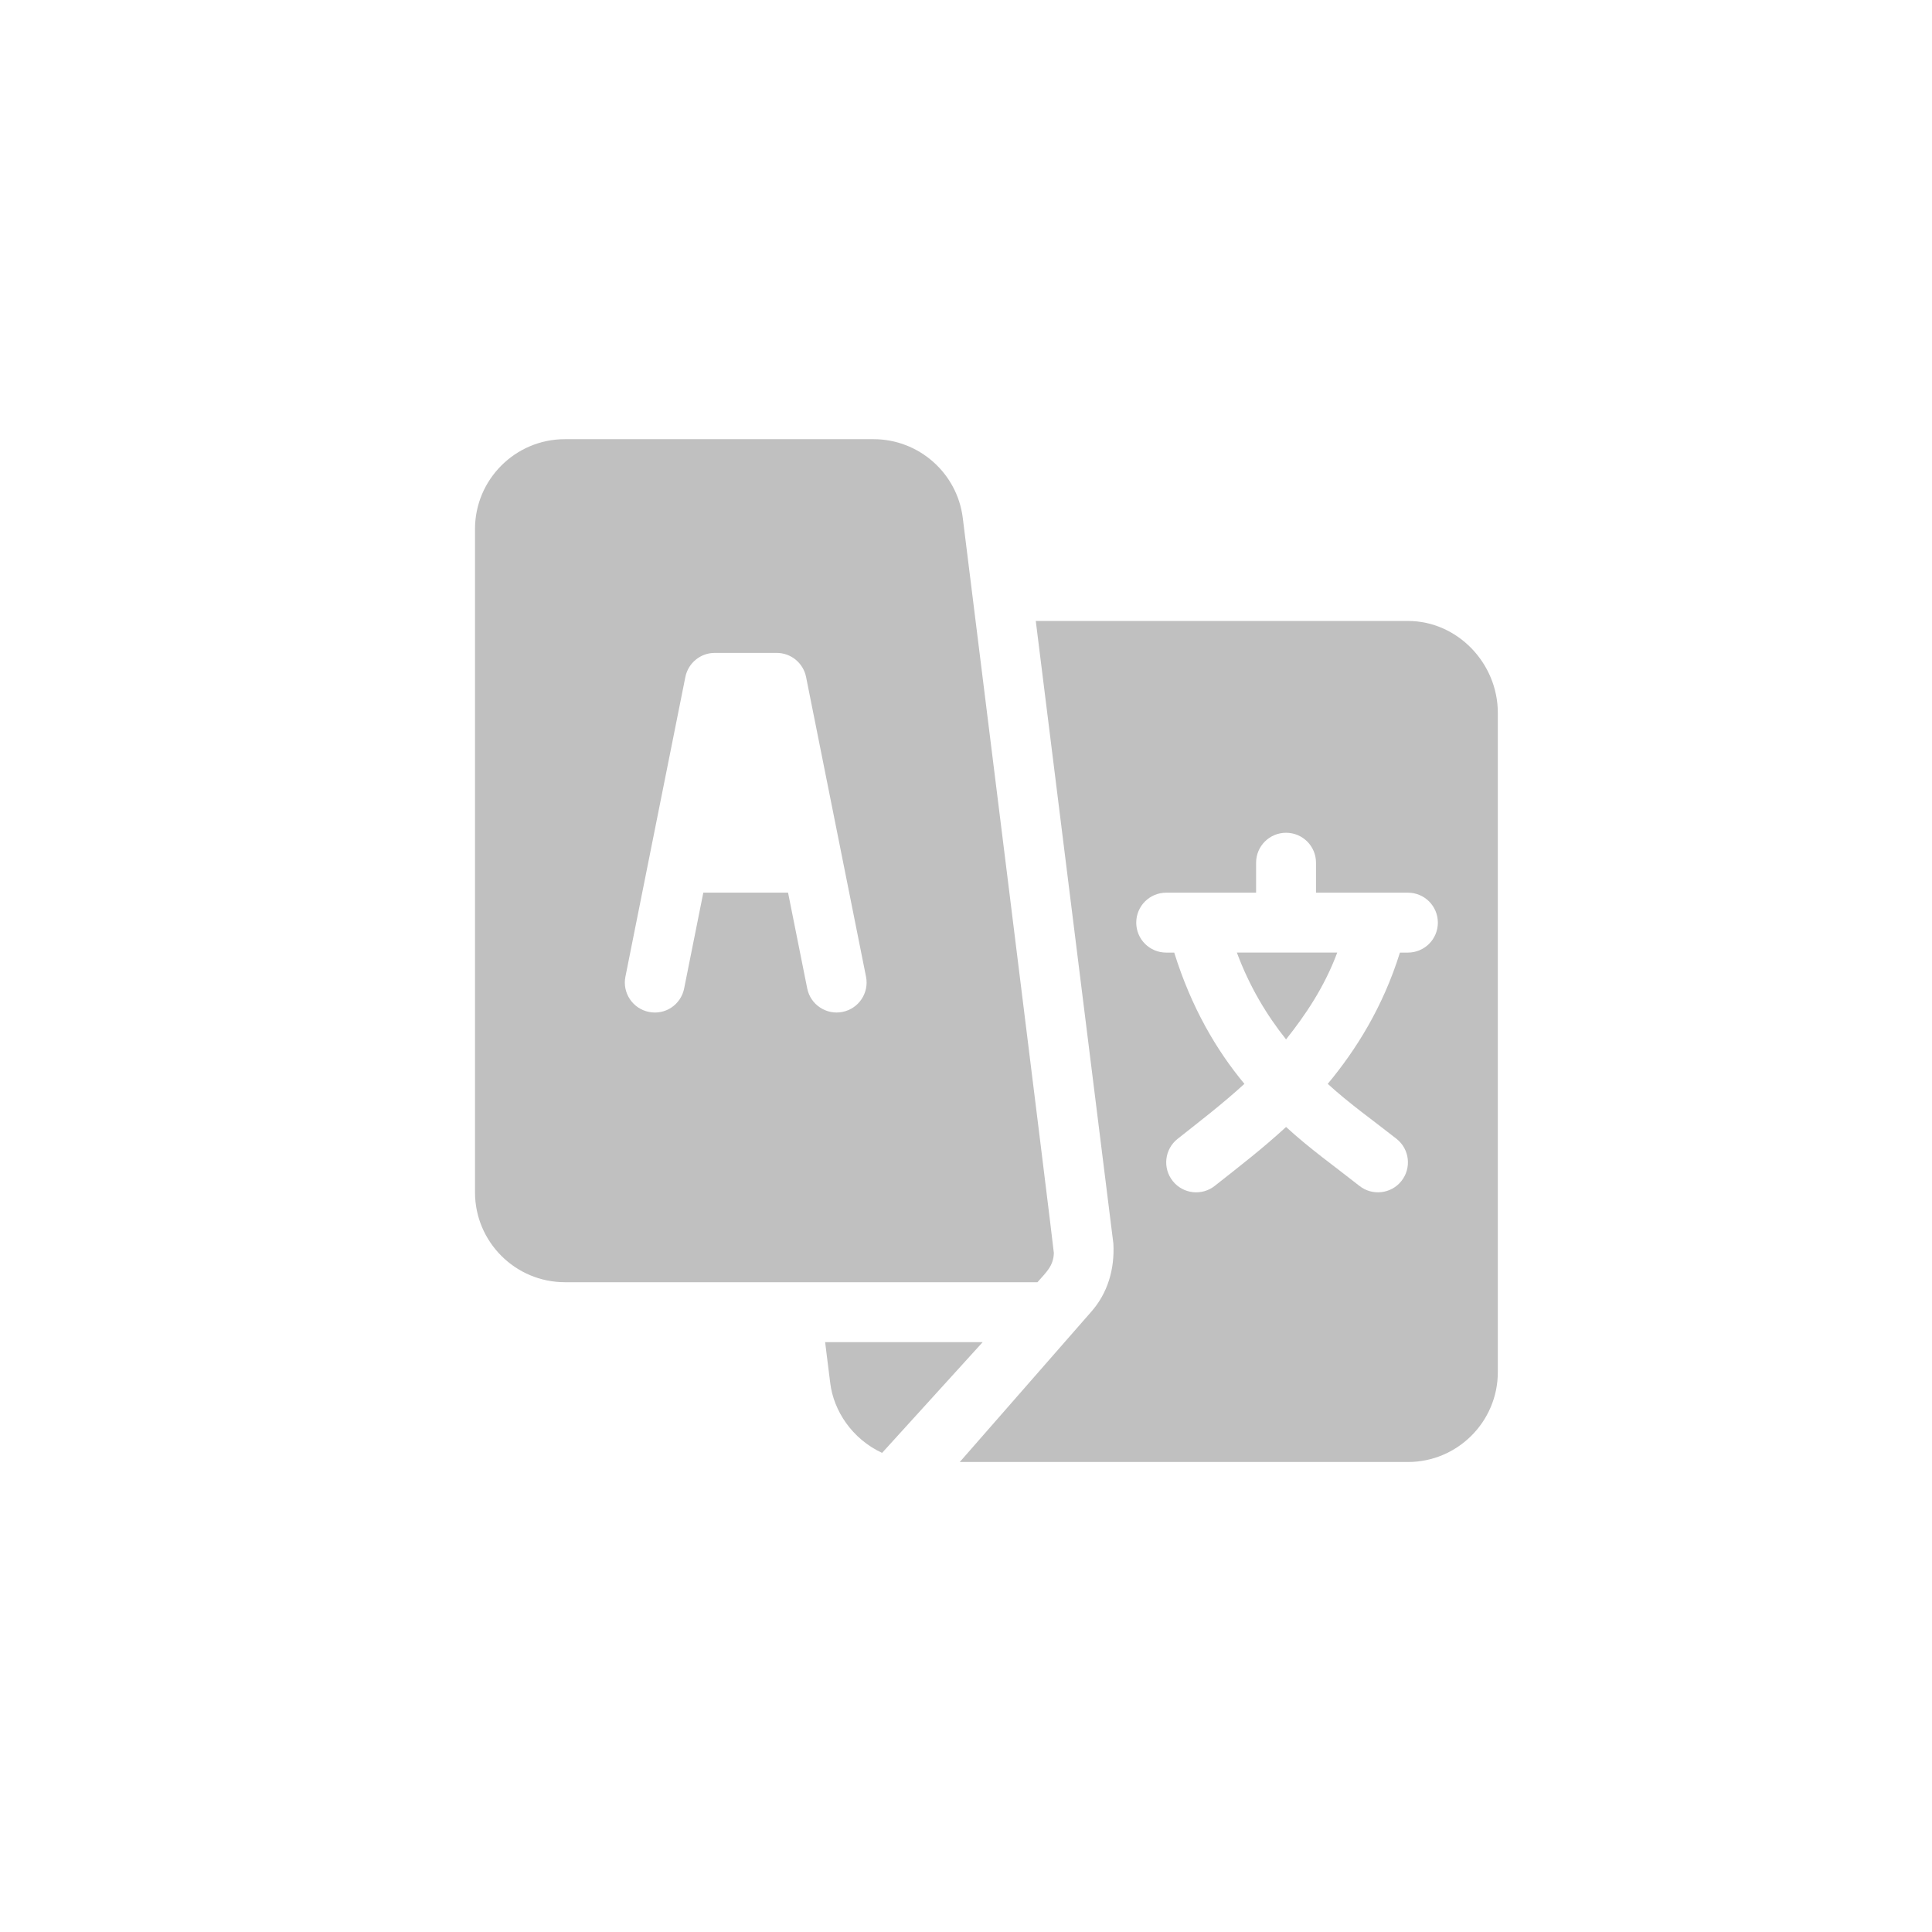
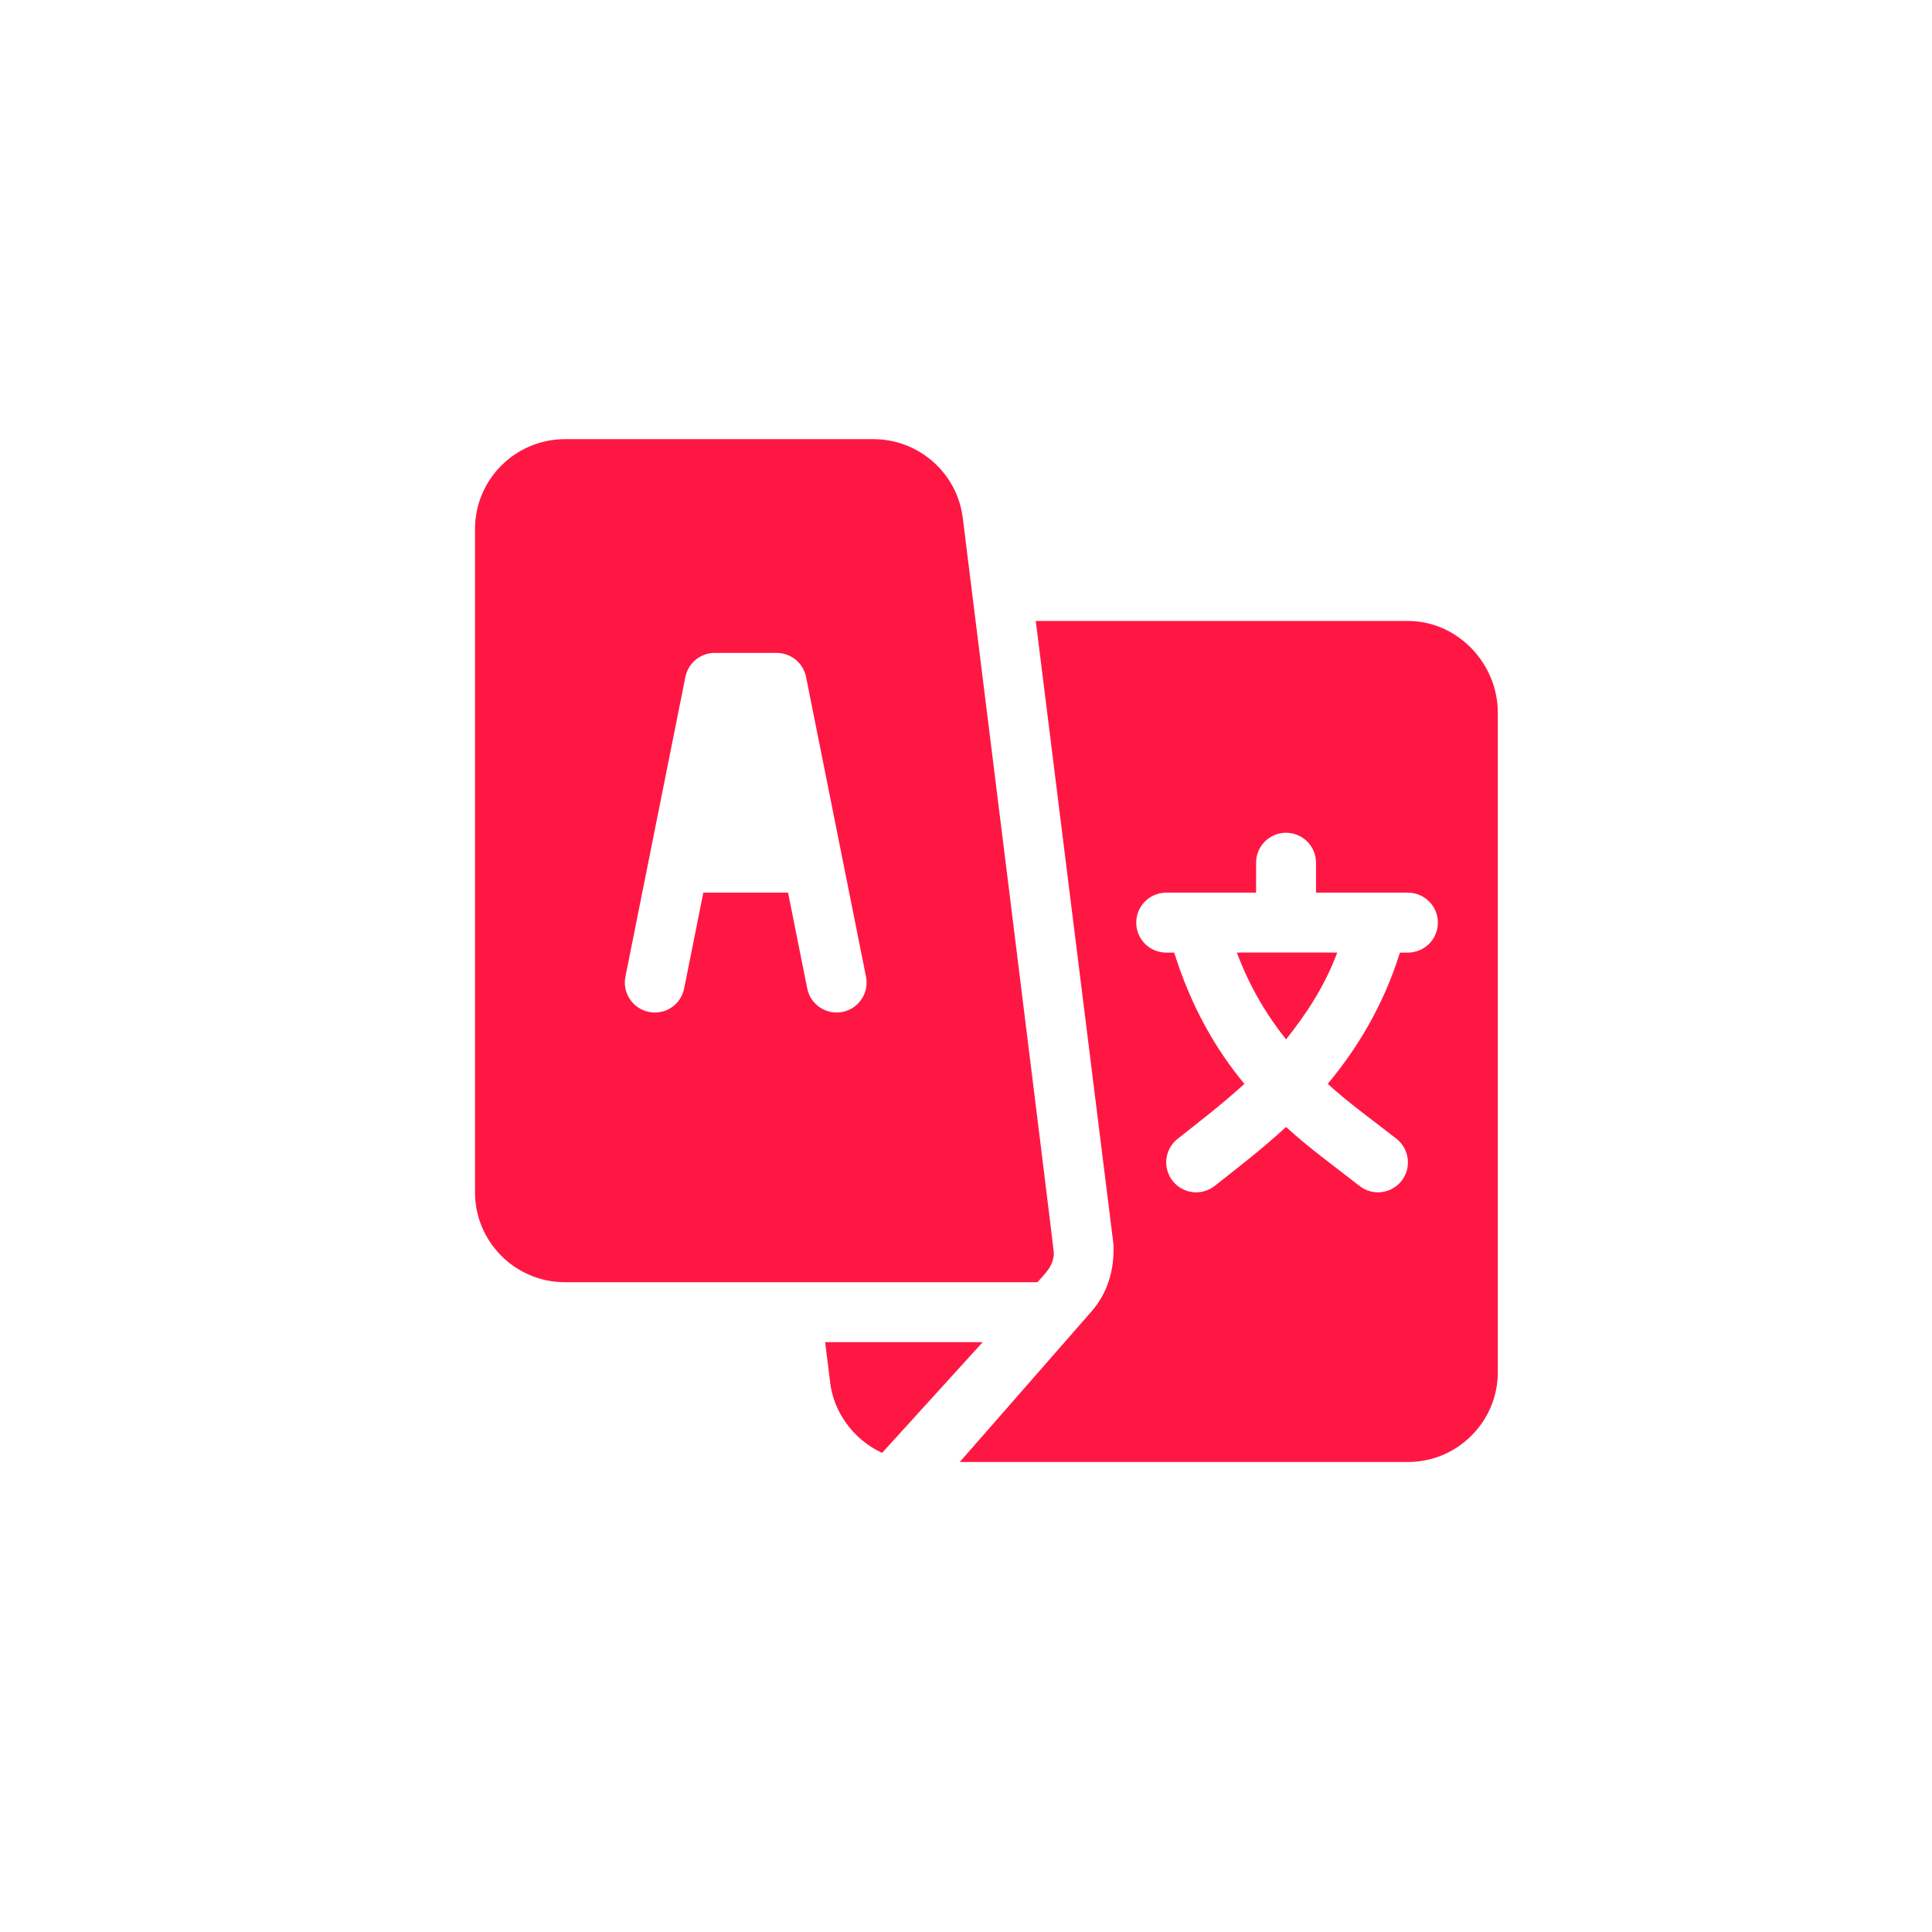
<svg xmlns="http://www.w3.org/2000/svg" viewBox="0 0 85 85" id="language-content">
-   <path style="fill:rgb(192,192,192)" d="m 54.417,41.909 c 0.569,1.529 1.326,2.767 2.164,3.82 0.838,-1.053 1.683,-2.291 2.252,-3.82 z" />
-   <path style="fill:rgb(192,192,192)" d="M 61.943,27.32 H 45.57 l 3.414,27.394 c 0.06,1.12 -0.246,2.175 -0.977,3.001 l -5.781,6.607 h 19.717 c 2.181,0 3.955,-1.774 3.955,-3.955 V 31.363 c 0,-2.181 -1.774,-4.043 -3.955,-4.043 z m 0,14.59 h -0.352 c -0.75,2.407 -1.94,4.29 -3.176,5.775 0.968,0.885 2.004,1.612 3.034,2.425 0.568,0.454 0.66,1.284 0.205,1.853 -0.454,0.568 -1.286,0.66 -1.853,0.205 -1.119,-0.883 -2.169,-1.622 -3.219,-2.586 -1.05,0.964 -2.012,1.703 -3.131,2.586 -0.567,0.456 -1.399,0.364 -1.853,-0.205 -0.456,-0.569 -0.363,-1.398 0.205,-1.853 1.03,-0.814 1.977,-1.54 2.946,-2.425 -1.236,-1.485 -2.338,-3.368 -3.088,-5.775 H 51.308 c -0.729,0 -1.318,-0.59 -1.318,-1.318 0,-0.729 0.59,-1.318 1.318,-1.318 h 3.955 v -1.318 c 0,-0.729 0.59,-1.318 1.318,-1.318 0.729,0 1.318,0.59 1.318,1.318 v 1.318 h 4.043 c 0.729,0 1.318,0.59 1.318,1.318 0,0.729 -0.59,1.318 -1.318,1.318 z" />
-   <path style="fill:rgb(192,192,192)" d="M 42.358,22.786 C 42.112,20.811 40.424,19.322 38.434,19.322 H 24.853 c -2.181,0 -3.955,1.774 -3.955,3.955 v 29.18 c 0,2.181 1.774,3.955 3.955,3.955 7.881,0 13.551,0 20.791,0 0.385,-0.44 0.707,-0.715 0.721,-1.289 0.003,-0.144 -3.989,-32.194 -4.007,-32.337 z m -5.293,21.734 c -0.699,0.144 -1.407,-0.31 -1.551,-1.034 l -0.843,-4.214 h -3.728 l -0.843,4.214 c -0.142,0.713 -0.829,1.182 -1.551,1.034 C 27.836,44.377 27.373,43.684 27.516,42.969 l 2.637,-13.184 c 0.124,-0.615 0.664,-1.06 1.293,-1.06 h 2.725 c 0.628,0 1.169,0.444 1.293,1.06 l 2.637,13.184 c 0.143,0.715 -0.321,1.408 -1.034,1.551 z" />
-   <path style="fill:rgb(192,192,192)" d="m 36.302,59.048 0.226,1.809 c 0.151,1.211 0.956,2.447 2.28,3.064 2.499,-2.75 0.987,-1.087 4.426,-4.872 z" />
+   <path style="fill:rgb(255,23,68)" d="m 54.417,41.909 c 0.569,1.529 1.326,2.767 2.164,3.82 0.838,-1.053 1.683,-2.291 2.252,-3.82 z" />
+   <path style="fill:rgb(255,23,68)" d="M 61.943,27.32 H 45.57 l 3.414,27.394 c 0.06,1.12 -0.246,2.175 -0.977,3.001 l -5.781,6.607 h 19.717 c 2.181,0 3.955,-1.774 3.955,-3.955 V 31.363 c 0,-2.181 -1.774,-4.043 -3.955,-4.043 z m 0,14.59 h -0.352 c -0.75,2.407 -1.94,4.29 -3.176,5.775 0.968,0.885 2.004,1.612 3.034,2.425 0.568,0.454 0.66,1.284 0.205,1.853 -0.454,0.568 -1.286,0.66 -1.853,0.205 -1.119,-0.883 -2.169,-1.622 -3.219,-2.586 -1.05,0.964 -2.012,1.703 -3.131,2.586 -0.567,0.456 -1.399,0.364 -1.853,-0.205 -0.456,-0.569 -0.363,-1.398 0.205,-1.853 1.03,-0.814 1.977,-1.54 2.946,-2.425 -1.236,-1.485 -2.338,-3.368 -3.088,-5.775 H 51.308 c -0.729,0 -1.318,-0.59 -1.318,-1.318 0,-0.729 0.59,-1.318 1.318,-1.318 h 3.955 v -1.318 c 0,-0.729 0.59,-1.318 1.318,-1.318 0.729,0 1.318,0.59 1.318,1.318 v 1.318 h 4.043 c 0.729,0 1.318,0.59 1.318,1.318 0,0.729 -0.59,1.318 -1.318,1.318 z" />
+   <path style="fill:rgb(255,23,68)" d="M 42.358,22.786 C 42.112,20.811 40.424,19.322 38.434,19.322 H 24.853 c -2.181,0 -3.955,1.774 -3.955,3.955 v 29.18 c 0,2.181 1.774,3.955 3.955,3.955 7.881,0 13.551,0 20.791,0 0.385,-0.44 0.707,-0.715 0.721,-1.289 0.003,-0.144 -3.989,-32.194 -4.007,-32.337 z m -5.293,21.734 c -0.699,0.144 -1.407,-0.31 -1.551,-1.034 l -0.843,-4.214 h -3.728 l -0.843,4.214 c -0.142,0.713 -0.829,1.182 -1.551,1.034 C 27.836,44.377 27.373,43.684 27.516,42.969 l 2.637,-13.184 c 0.124,-0.615 0.664,-1.06 1.293,-1.06 h 2.725 c 0.628,0 1.169,0.444 1.293,1.06 l 2.637,13.184 c 0.143,0.715 -0.321,1.408 -1.034,1.551 z" />
+   <path style="fill:rgb(255,23,68)" d="m 36.302,59.048 0.226,1.809 c 0.151,1.211 0.956,2.447 2.28,3.064 2.499,-2.75 0.987,-1.087 4.426,-4.872 z" />
</svg>
